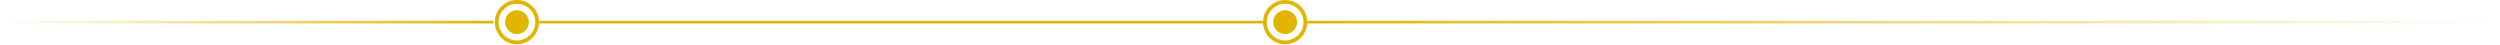
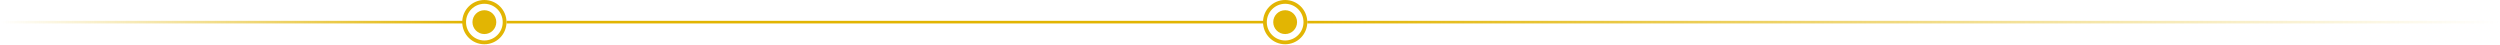
<svg xmlns="http://www.w3.org/2000/svg" width="1920" height="34" viewBox="0 0 1920 34" fill="none">
-   <path d="M414 17L971 17" stroke="#E2B503" stroke-width="2" />
-   <path d="M0 17L379 17" stroke="url(#paint0_linear_46_2)" stroke-width="2" />
+   <path d="M389 17L971 17" stroke="#E2B503" stroke-width="2" />
+   <path d="M0 17L356 17" stroke="url(#paint0_linear_46_2)" stroke-width="2" />
  <path d="M1920 17L1004 17" stroke="url(#paint1_linear_46_2)" stroke-width="2" />
-   <path d="M397 0C406.389 0 414 7.611 414 17C414 26.389 406.389 34 397 34C387.611 34 380 26.389 380 17C380 7.611 387.611 0 397 0ZM397 2.914C389.221 2.914 382.914 9.221 382.914 17C382.914 24.779 389.221 31.086 397 31.086C404.779 31.086 411.086 24.779 411.086 17C411.086 9.221 404.779 2.914 397 2.914Z" fill="#E2B503" />
-   <circle cx="397" cy="17" r="9.154" fill="#E2B503" />
+   <path d="M372 0C381.389 0 389 7.611 389 17C389 26.389 381.389 34 372 34C362.611 34 355 26.389 355 17C355 7.611 362.611 0 372 0ZM372 2.914C364.221 2.914 357.914 9.221 357.914 17C357.914 24.779 364.221 31.086 372 31.086C379.779 31.086 386.086 24.779 386.086 17C386.086 9.221 379.779 2.914 372 2.914Z" fill="#E2B503" />
+   <circle cx="372" cy="17" r="9.154" fill="#E2B503" />
  <path d="M987 0C996.389 0 1004 7.611 1004 17C1004 26.389 996.389 34 987 34C977.611 34 970 26.389 970 17C970 7.611 977.611 0 987 0ZM987 2.914C979.221 2.914 972.914 9.221 972.914 17C972.914 24.779 979.221 31.086 987 31.086C994.779 31.086 1001.09 24.779 1001.09 17C1001.09 9.221 994.779 2.914 987 2.914Z" fill="#E2B503" />
  <circle cx="987" cy="17" r="9.154" fill="#E2B503" />
  <defs>
-     <linearGradient id="paint0_linear_46_2" x1="-4.37114e-08" y1="17.5" x2="379" y2="17.5" gradientUnits="userSpaceOnUse">
+     <linearGradient id="paint0_linear_46_2" x1="-4.37114e-08" y1="17.5" x2="356" y2="17.5" gradientUnits="userSpaceOnUse">
      <stop stop-color="#E2B503" stop-opacity="0" />
      <stop offset="1" stop-color="#E2B503" />
    </linearGradient>
    <linearGradient id="paint1_linear_46_2" x1="1920" y1="17" x2="1004" y2="16.392" gradientUnits="userSpaceOnUse">
      <stop stop-color="#E2B503" stop-opacity="0" />
      <stop offset="1" stop-color="#E2B503" />
    </linearGradient>
  </defs>
</svg>
